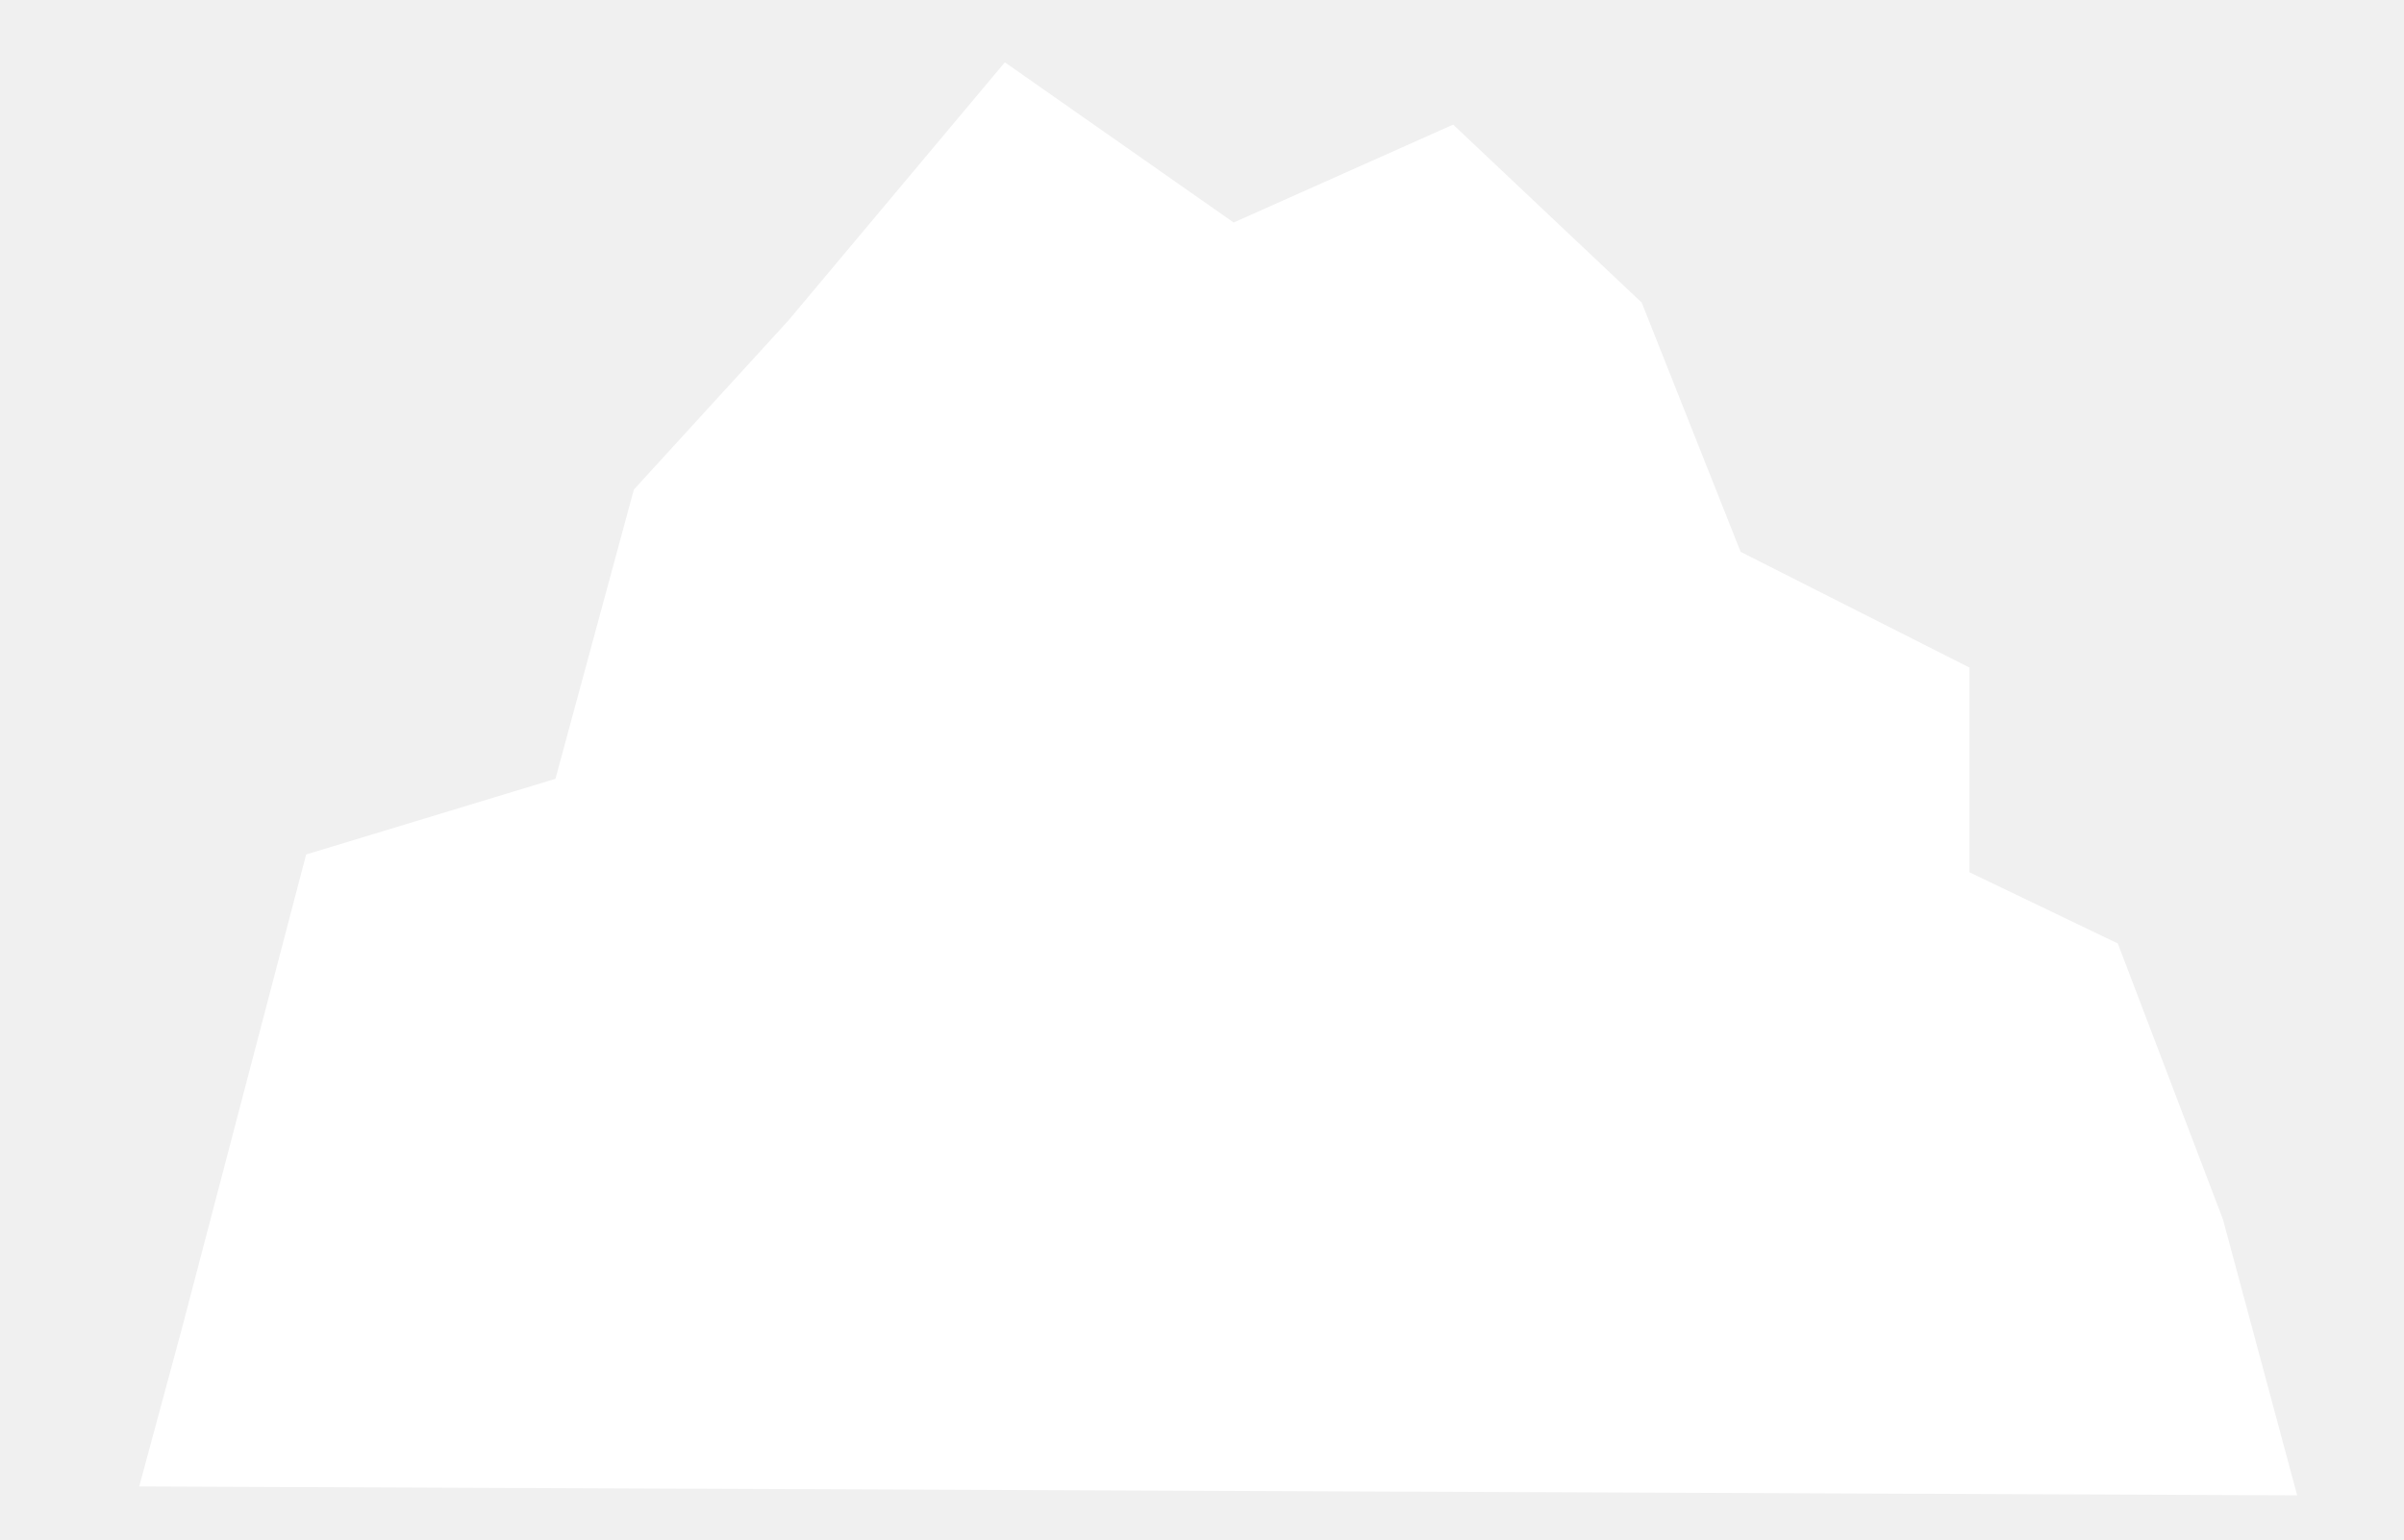
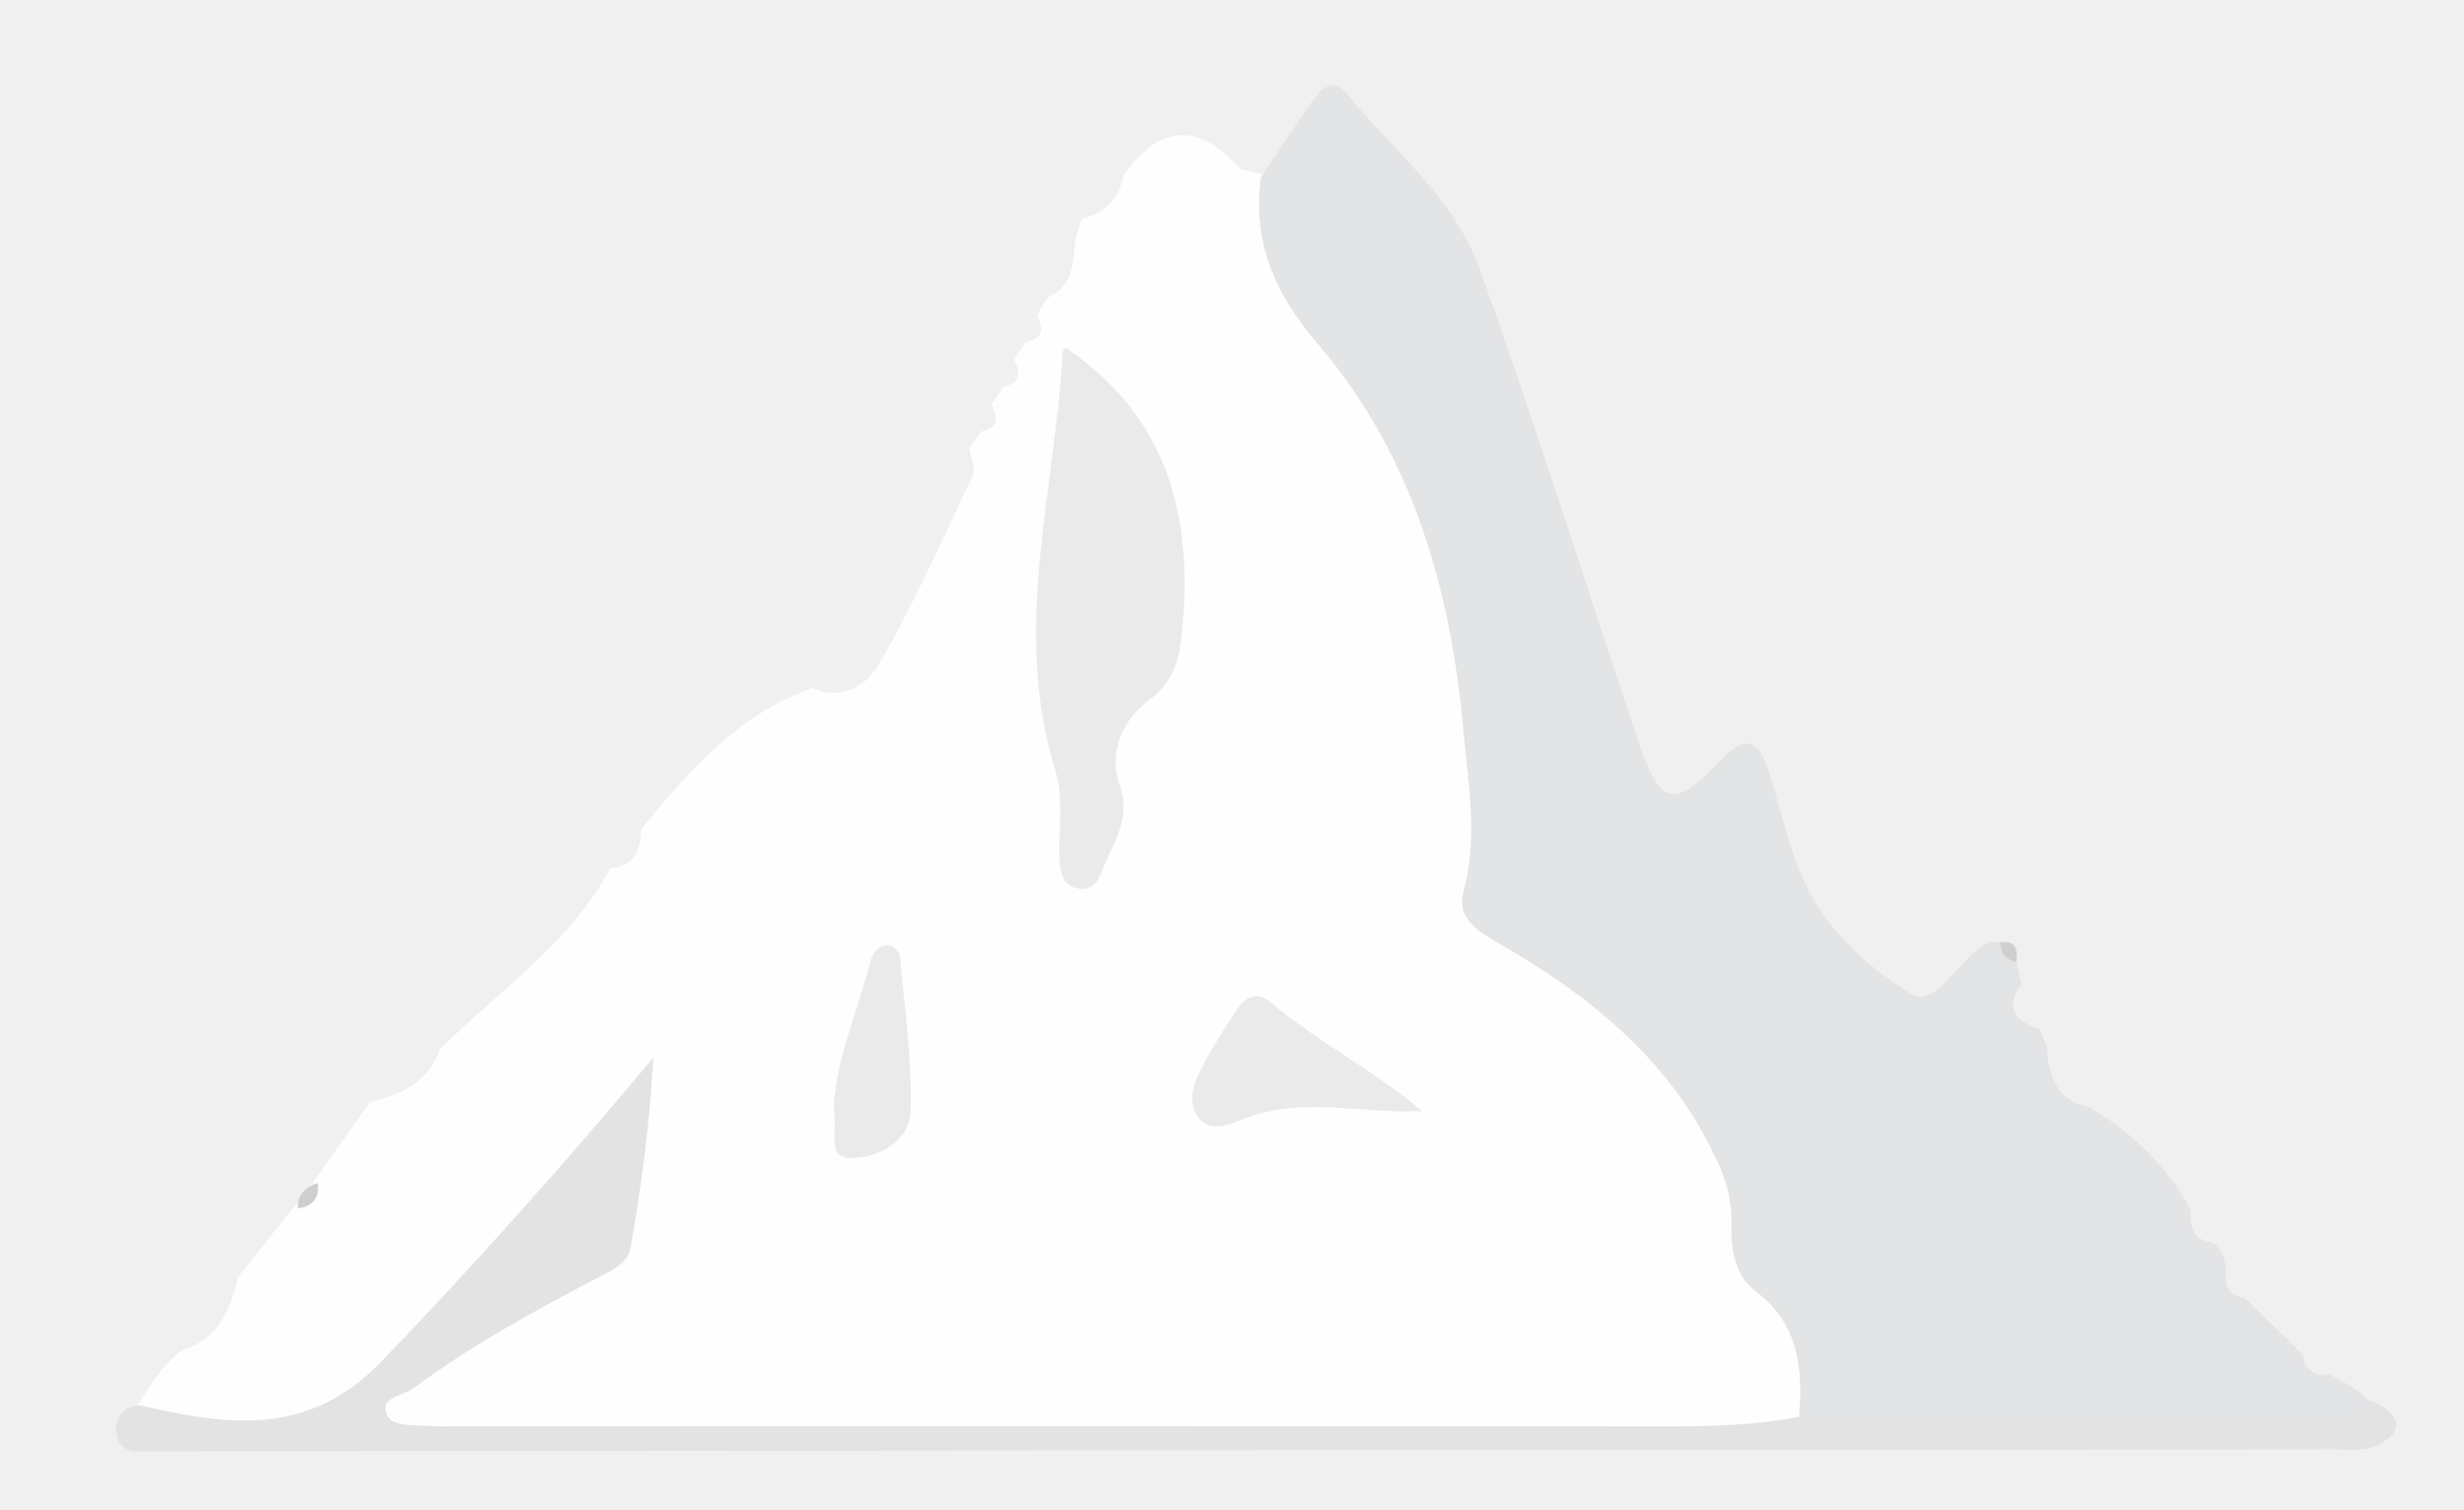
- <svg xmlns="http://www.w3.org/2000/svg" version="1.1" id="Layer_1" x="0px" y="0px" width="67.5px" height="43.25px" viewBox="9.75 0 67.5 43.25" enable-background="new 9.75 0 67.5 43.25" xml:space="preserve" class="main_logo">
-   <path fill="none" stroke="#FFFFFF" stroke-miterlimit="10" d="M13.043,87.229" />
-   <polygon fill="#FFFFFF" points="14.874,37.25 18.346,24 25.346,21.875 27.548,13.75 31.888,9 37.964,1.75 44.389,6.25 50.552,3.5  55.847,8.5 58.624,15.5 65.049,18.75 65.049,24.5 69.215,26.5 72.167,34.25 74.25,42 13.659,41.75 " />
+ <svg xmlns="http://www.w3.org/2000/svg" version="1.1" id="Layer_1" x="0px" y="0px" width="298.667px" height="182.991px" viewBox="0 0 298.667 182.991" enable-background="new 0 0 298.667 182.991" xml:space="preserve" class="main_logo">
+   <g>
+     <path fill-rule="evenodd" clip-rule="evenodd" fill="#FEFEFE" stroke="#FEFEFE" stroke-miterlimit="10" d="M38.511,143.386   c2.214-3.127,4.429-6.253,6.643-9.379c3.775-0.924,7.112-2.427,8.53-6.462c7.067-7.079,15.641-12.735,20.593-21.81   c2.931-0.424,3.819-2.444,3.949-5.057c5.653-6.897,11.48-13.584,20.221-16.755c3.781,1.646,7.037-0.598,8.465-3.06   c4.323-7.455,7.848-15.376,11.53-23.189c0.388-0.823-0.25-2.131-0.413-3.214c0.388-0.566,0.775-1.132,1.163-1.699   c2.15-0.555,2.362-1.926,1.565-3.721c0.388-0.57,0.775-1.14,1.163-1.71c2.15-0.556,2.366-1.925,1.565-3.723   c0.384-0.57,0.768-1.142,1.152-1.712c2.199-0.506,2.429-1.875,1.624-3.7c0.359-0.579,0.718-1.158,1.078-1.737   c3.182-1.475,3.231-4.446,3.496-7.315c0.223-0.729,0.446-1.457,0.668-2.184c2.736-0.813,4.56-2.488,5.081-5.39   c4.001-5.684,8.296-6.449,13.186-0.967c0.609,0.683,2.011,0.658,3.045,0.962c-1.013,7.877,1.706,14.02,6.953,20.162   c11.4,13.345,16.067,29.571,17.619,46.887c0.582,6.497,1.794,12.849,0.022,19.38c-0.792,2.919,1.052,4.512,3.863,6.115   c11.457,6.539,21.565,14.573,27.125,27.193c1.06,2.406,1.555,4.655,1.479,7.124c-0.094,3.089,0.469,6.229,2.861,8.029   c5.529,4.159,5.807,9.755,5.291,15.768c-5.338,1.076-10.734,1.167-16.164,1.163c-48.365-0.047-96.73-0.027-145.095-0.027   c-1.808,0-3.624,0.09-5.422-0.049c-1.953-0.151-4.616,0.158-5.092-2.232c-0.433-2.178,2.334-2.301,3.693-3.304   c7.077-5.217,14.765-9.43,22.536-13.484c1.463-0.764,3.177-1.577,3.438-3.044c1.262-7.099,2.215-14.253,2.681-21.558   c-10.417,12.378-20.971,24.212-32.007,35.684c-8.999,9.354-19.011,7.932-29.678,5.468c1.617-2.412,3.016-4.999,5.435-6.766   c4.441-1.389,6-4.992,6.96-9.057c2.268-2.851,4.534-5.701,6.802-8.552C37.938,146.238,38.738,145.212,38.511,143.386z    M128.824,42.661c-0.971,16.916-6.218,33.722-0.882,50.821c1.039,3.328,0.314,7.194,0.501,10.807   c0.084,1.634,0.521,3.285,2.535,3.445c1.645,0.133,2.216-1.207,2.734-2.514c1.286-3.241,3.48-5.955,1.964-10.148   c-1.341-3.708,0.307-7.793,3.61-10.228c3.391-2.5,3.785-5.69,4.093-9.453c1.099-13.426-2.141-25.023-14.153-33.222   C129.376,42,128.844,42.316,128.824,42.661z M153.882,121.382c-1.413-1.201-2.961-0.601-3.968,1.005   c-1.188,1.895-2.477,3.734-3.538,5.698c-1.279,2.364-2.922,5.127-0.998,7.506c1.611,1.99,4.44,0.307,6.25-0.298   c6.87-2.291,13.668-0.251,20.739-0.623C166.42,129.618,159.625,126.268,153.882,121.382z M103.065,140.368   c3.204,0.041,7.18-1.923,7.305-5.656c0.209-6.226-0.729-12.492-1.273-18.733c-0.043-0.5-0.722-1.261-1.206-1.347   c-1.331-0.238-2.096,0.787-2.373,1.869c-1.553,6.062-4.215,11.865-4.479,17.964C101.591,136.781,100.066,140.331,103.065,140.368z" />
+     <path fill-rule="evenodd" clip-rule="evenodd" fill="#E3E4E5" d="M152.814,21.564c-1.013,7.877,1.706,14.02,6.953,20.162   c11.4,13.345,16.067,29.571,17.619,46.887c0.582,6.497,1.794,12.849,0.022,19.38c-0.792,2.919,1.052,4.512,3.863,6.115   c11.457,6.539,21.565,14.573,27.125,27.193c1.06,2.406,1.555,4.655,1.479,7.124c-0.094,3.089,0.469,6.229,2.861,8.029   c5.529,4.159,5.807,9.755,5.291,15.768c22.33,0.507,44.68-0.808,66.998,0.716c1.888,0.129,2.166-1.195,2.5-2.53   c-1.191-1.986-3.324-2.712-5.149-3.851c-1.854,0.251-3.052-0.393-3.249-2.392c-2.354-2.284-4.705-4.568-7.059-6.853   c-1.842-0.281-2.497-1.398-2.229-3.165c-0.092-1.481-0.42-2.843-1.87-3.625c-2.4-0.303-2.475-2.062-2.436-3.89   c-2.878-5.347-7.109-9.357-12.278-12.443c-4.038-0.749-4.887-3.776-5.154-7.218c-0.267-0.744-0.534-1.489-0.801-2.233   c-2.869-0.949-4.527-2.399-2.264-5.473c-0.202-0.891-0.403-1.781-0.604-2.673c-1.305-0.243-1.95-1.049-2.012-2.354   c-0.435-0.034-0.948-0.237-1.292-0.077c-3.621,1.686-6.397,8.199-9.46,6.317c-5.508-3.384-10.794-8.219-13.442-14.679   c-1.619-3.947-2.507-8.19-3.821-12.27c-1.188-3.688-2.639-4.754-5.911-1.316c-5.714,6.005-7.296,5.458-9.997-2.628   c-6.338-18.979-12.392-38.058-19.096-56.906c-3.085-8.675-10.616-14.487-16.282-21.469c-1.623-1.999-3.223-0.188-4.289,1.372   C156.796,15.56,154.815,18.569,152.814,21.564z" />
+     <path fill-rule="evenodd" clip-rule="evenodd" fill="#E3E3E4" stroke="#E3E3E4" stroke-miterlimit="10" d="M287.524,170.408   c-0.334,1.335-0.612,2.659-2.5,2.53c-22.318-1.523-44.667-0.209-66.998-0.716c-5.338,1.076-10.734,1.167-16.164,1.163   c-48.365-0.047-96.73-0.027-145.095-0.027c-1.808,0-3.624,0.09-5.422-0.049c-1.953-0.151-4.616,0.158-5.092-2.232   c-0.433-2.178,2.334-2.301,3.693-3.304c7.077-5.217,14.765-9.43,22.536-13.484c1.463-0.764,3.177-1.577,3.438-3.044   c1.262-7.099,2.215-14.253,2.681-21.558c-10.417,12.378-20.971,24.212-32.007,35.684c-8.999,9.354-19.011,7.932-29.678,5.468   c-2.169,0.189-2.652,1.804-2.177,3.37c0.468,1.544,2.199,1.199,3.528,1.198c9.951-0.011,19.902-0.029,29.853-0.037   c78.271-0.065,156.541-0.128,234.812-0.203c1.576-0.002,3.326,0.261,4.693-0.314C290.816,173.509,290.622,171.825,287.524,170.408z   " />
+     <path fill-rule="evenodd" clip-rule="evenodd" fill="#D0CFCF" d="M242.419,114.24c0.062,1.305,0.708,2.11,2.012,2.354   C244.556,115.13,244.416,113.893,242.419,114.24z" />
+     <path fill-rule="evenodd" clip-rule="evenodd" fill="#D0CFCF" d="M36.113,146.465c1.825-0.227,2.625-1.253,2.397-3.079   C37.037,143.888,36.05,144.767,36.113,146.465z" />
+     <path fill-rule="evenodd" clip-rule="evenodd" fill="#EAEAEA" d="M129.226,42.169c0.151-0.169-0.382,0.147-0.402,0.492   c-0.971,16.916-6.218,33.722-0.882,50.821c1.039,3.328,0.314,7.194,0.501,10.807c0.084,1.634,0.521,3.285,2.535,3.445   c1.645,0.133,2.216-1.207,2.734-2.514c1.286-3.241,3.48-5.955,1.964-10.148c-1.341-3.708,0.307-7.793,3.61-10.228   c3.391-2.5,3.785-5.69,4.093-9.453C144.478,61.965,141.238,50.368,129.226,42.169z" />
+     <path fill-rule="evenodd" clip-rule="evenodd" fill="#EAEAEA" d="M172.368,134.67c-5.947-5.052-12.742-8.402-18.486-13.288   c-1.413-1.201-2.961-0.601-3.968,1.005c-1.188,1.895-2.477,3.734-3.538,5.698c-1.279,2.364-2.922,5.127-0.998,7.506   c1.611,1.99,4.44,0.307,6.25-0.298C158.499,133.002,165.297,135.042,172.368,134.67z" />
+     <path fill-rule="evenodd" clip-rule="evenodd" fill="#EAEAEA" d="M101.04,134.465c0.551,2.316-0.974,5.866,2.025,5.903   c3.204,0.041,7.18-1.923,7.305-5.656c0.209-6.226-0.729-12.492-1.273-18.733c-0.043-0.5-0.722-1.261-1.206-1.347   c-1.331-0.238-2.096,0.787-2.373,1.869C103.966,122.563,101.303,128.366,101.04,134.465z" />
+   </g>
</svg>
